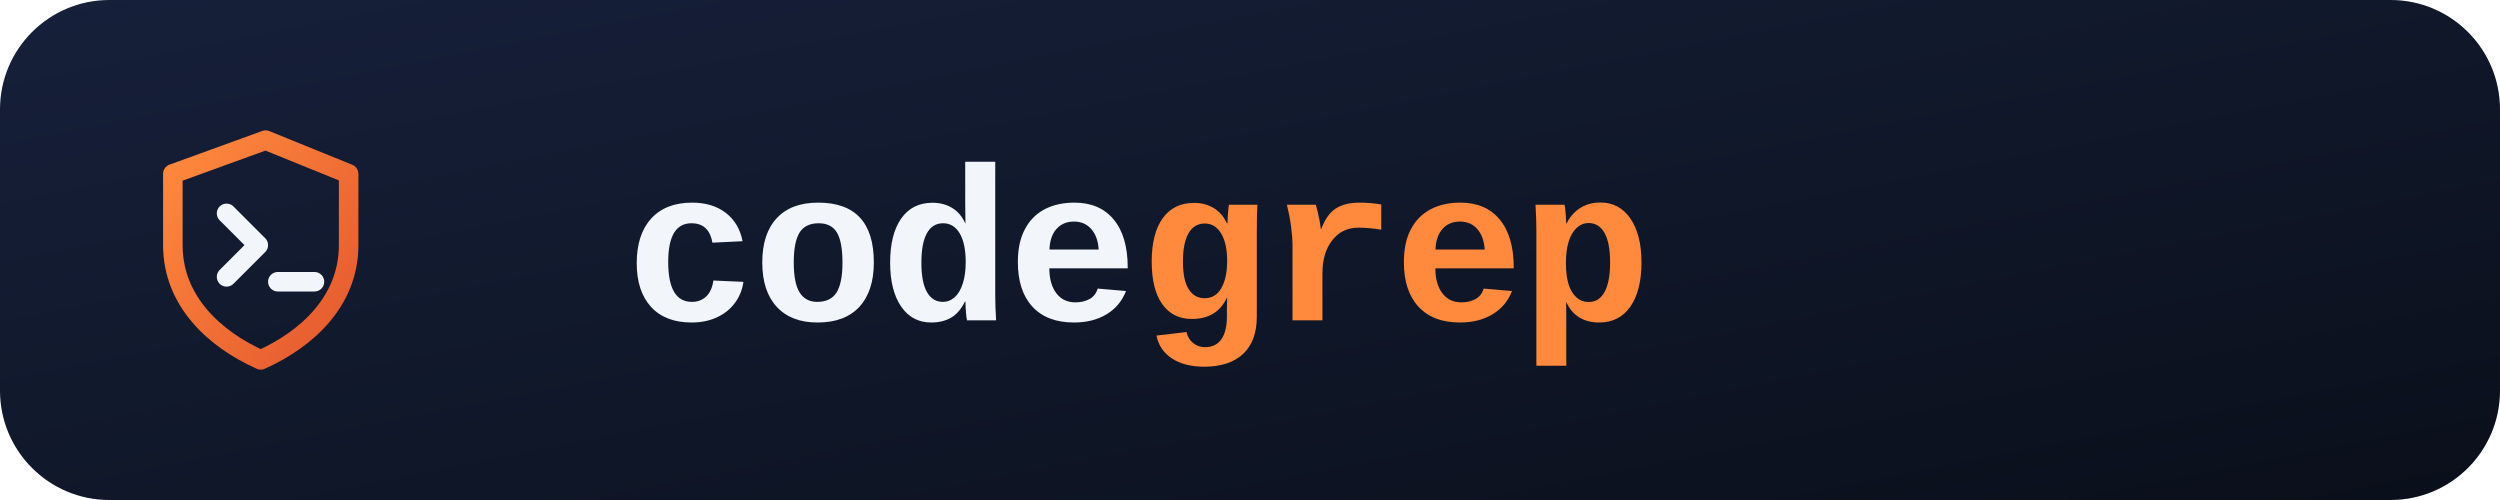
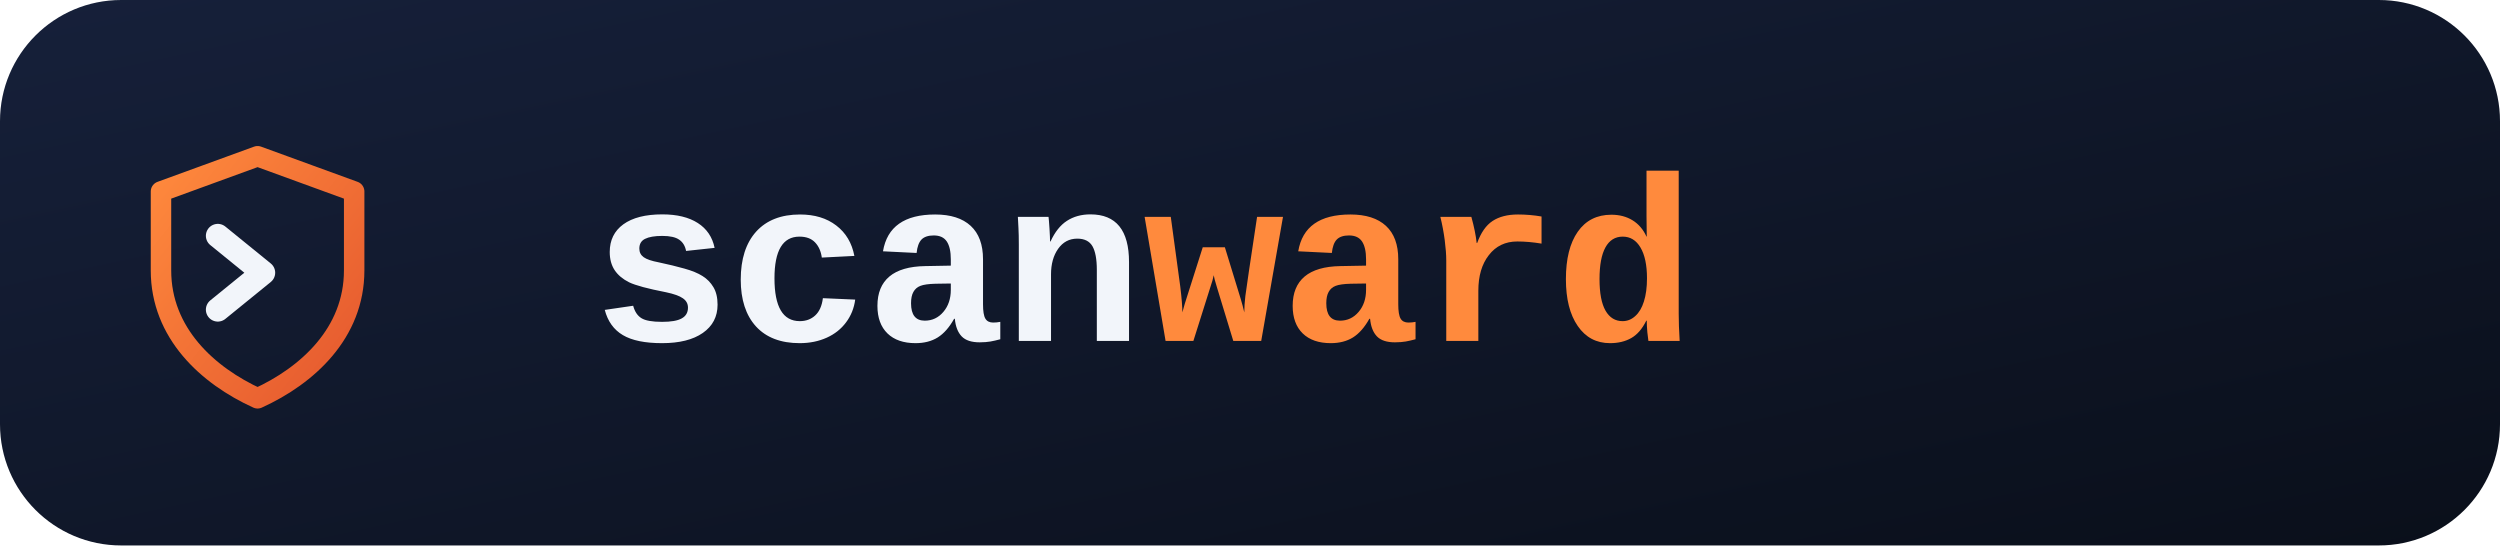
- <svg xmlns="http://www.w3.org/2000/svg" viewBox="0 0 320 64" width="320" height="64" role="img" aria-label="scanward — fast, fully-offline SAST">
+ <svg xmlns="http://www.w3.org/2000/svg" viewBox="0 0 330 72" width="330" height="72" role="img" aria-label="scanward — fast, fully-offline SAST">
  <defs>
-     <linearGradient id="plate" x1="0" y1="0" x2="1" y2="1">
+     <linearGradient id="swl-plate" x1="0" y1="0" x2="1" y2="1">
      <stop offset="0" stop-color="#16203A" />
      <stop offset="1" stop-color="#0A0F1A" />
    </linearGradient>
-     <linearGradient id="lock-accent" x1="0" y1="0" x2="1" y2="1">
+     <linearGradient id="swl-accent" x1="0" y1="0" x2="1" y2="1">
      <stop offset="0" stop-color="#FF8A3D" />
      <stop offset="1" stop-color="#E4572E" />
    </linearGradient>
  </defs>
-   <rect width="320" height="64" rx="14" fill="url(#plate)" />
-   <g transform="translate(14 12) scale(0.625)">
-     <path d="M32 9.5 L49 16.4 v14.6 c0 11.5-8.6 19.3-18 23.5 c-9.4-4.2-18-12-18-23.5 V16.4 z" fill="none" stroke="url(#lock-accent)" stroke-width="4" stroke-linejoin="round" />
-     <path d="M24 24.5 L30.5 31 L24 37.5" fill="none" stroke="#F2F5FA" stroke-width="4" stroke-linecap="round" stroke-linejoin="round" />
-     <path d="M34.5 38.5 H42" fill="none" stroke="#F2F5FA" stroke-width="4" stroke-linecap="round" />
+   <rect width="330" height="72" rx="16" fill="url(#swl-plate)" />
+   <g transform="translate(10 12) scale(0.75)">
+     <path d="M32 11.5 L49 17.7 v13.9 c0 11-8.2 18.5-17 22.5 c-8.8-4-17-11.5-17-22.5 V17.7 z" fill="none" stroke="url(#swl-accent)" stroke-width="3.6" stroke-linejoin="round" />
+     <path d="M25 25.5 L33 32 L25 38.5" fill="none" stroke="#F2F5FA" stroke-width="4.2" stroke-linecap="round" stroke-linejoin="round" />
  </g>
-   <g font-family="ui-monospace, SFMono-Regular, 'SF Mono', Menlo, Consolas, 'Liberation Mono', monospace" font-size="28" font-weight="700" letter-spacing="-0.5">
-     <text x="80" y="41" fill="#F2F5FA">code<tspan fill="#FF8A3D">grep</tspan>
+   <g font-family="ui-monospace, SFMono-Regular, 'SF Mono', Menlo, Consolas, 'Liberation Mono', monospace" font-size="31" font-weight="700" letter-spacing="-0.5">
+     <text x="78" y="45" fill="#F2F5FA">scan<tspan fill="#FF8A3D">ward</tspan>
    </text>
  </g>
</svg>
